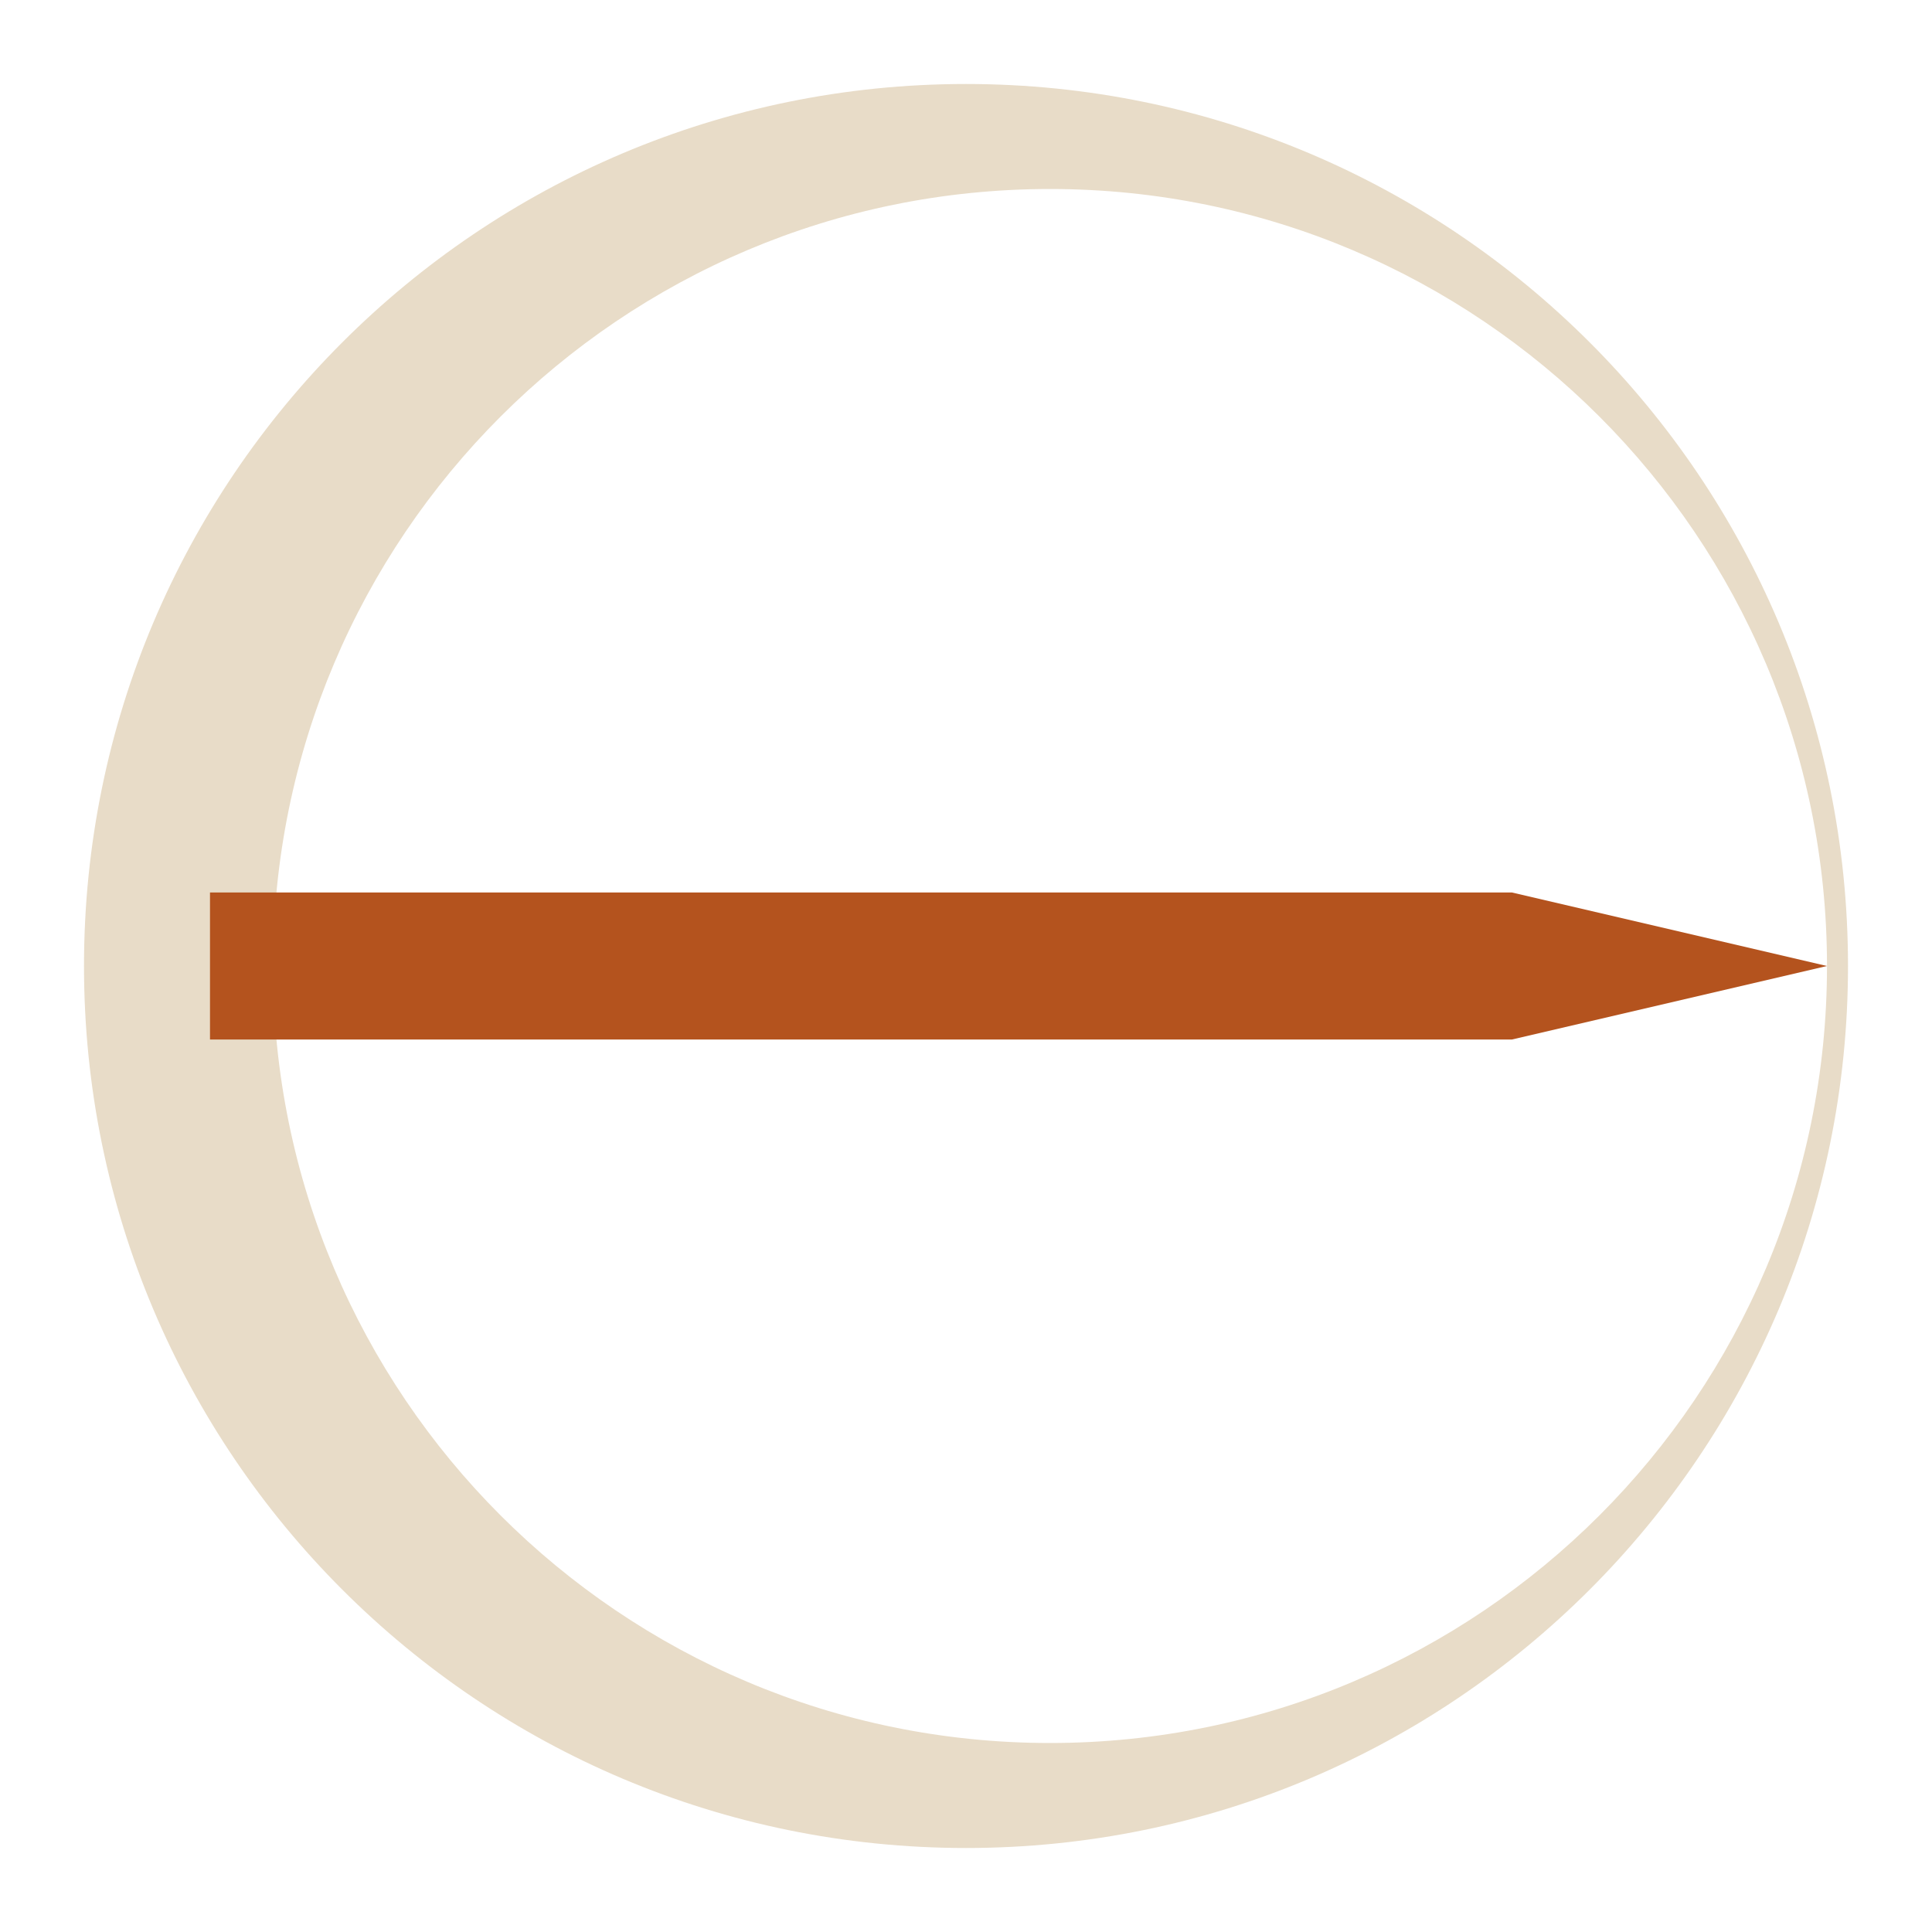
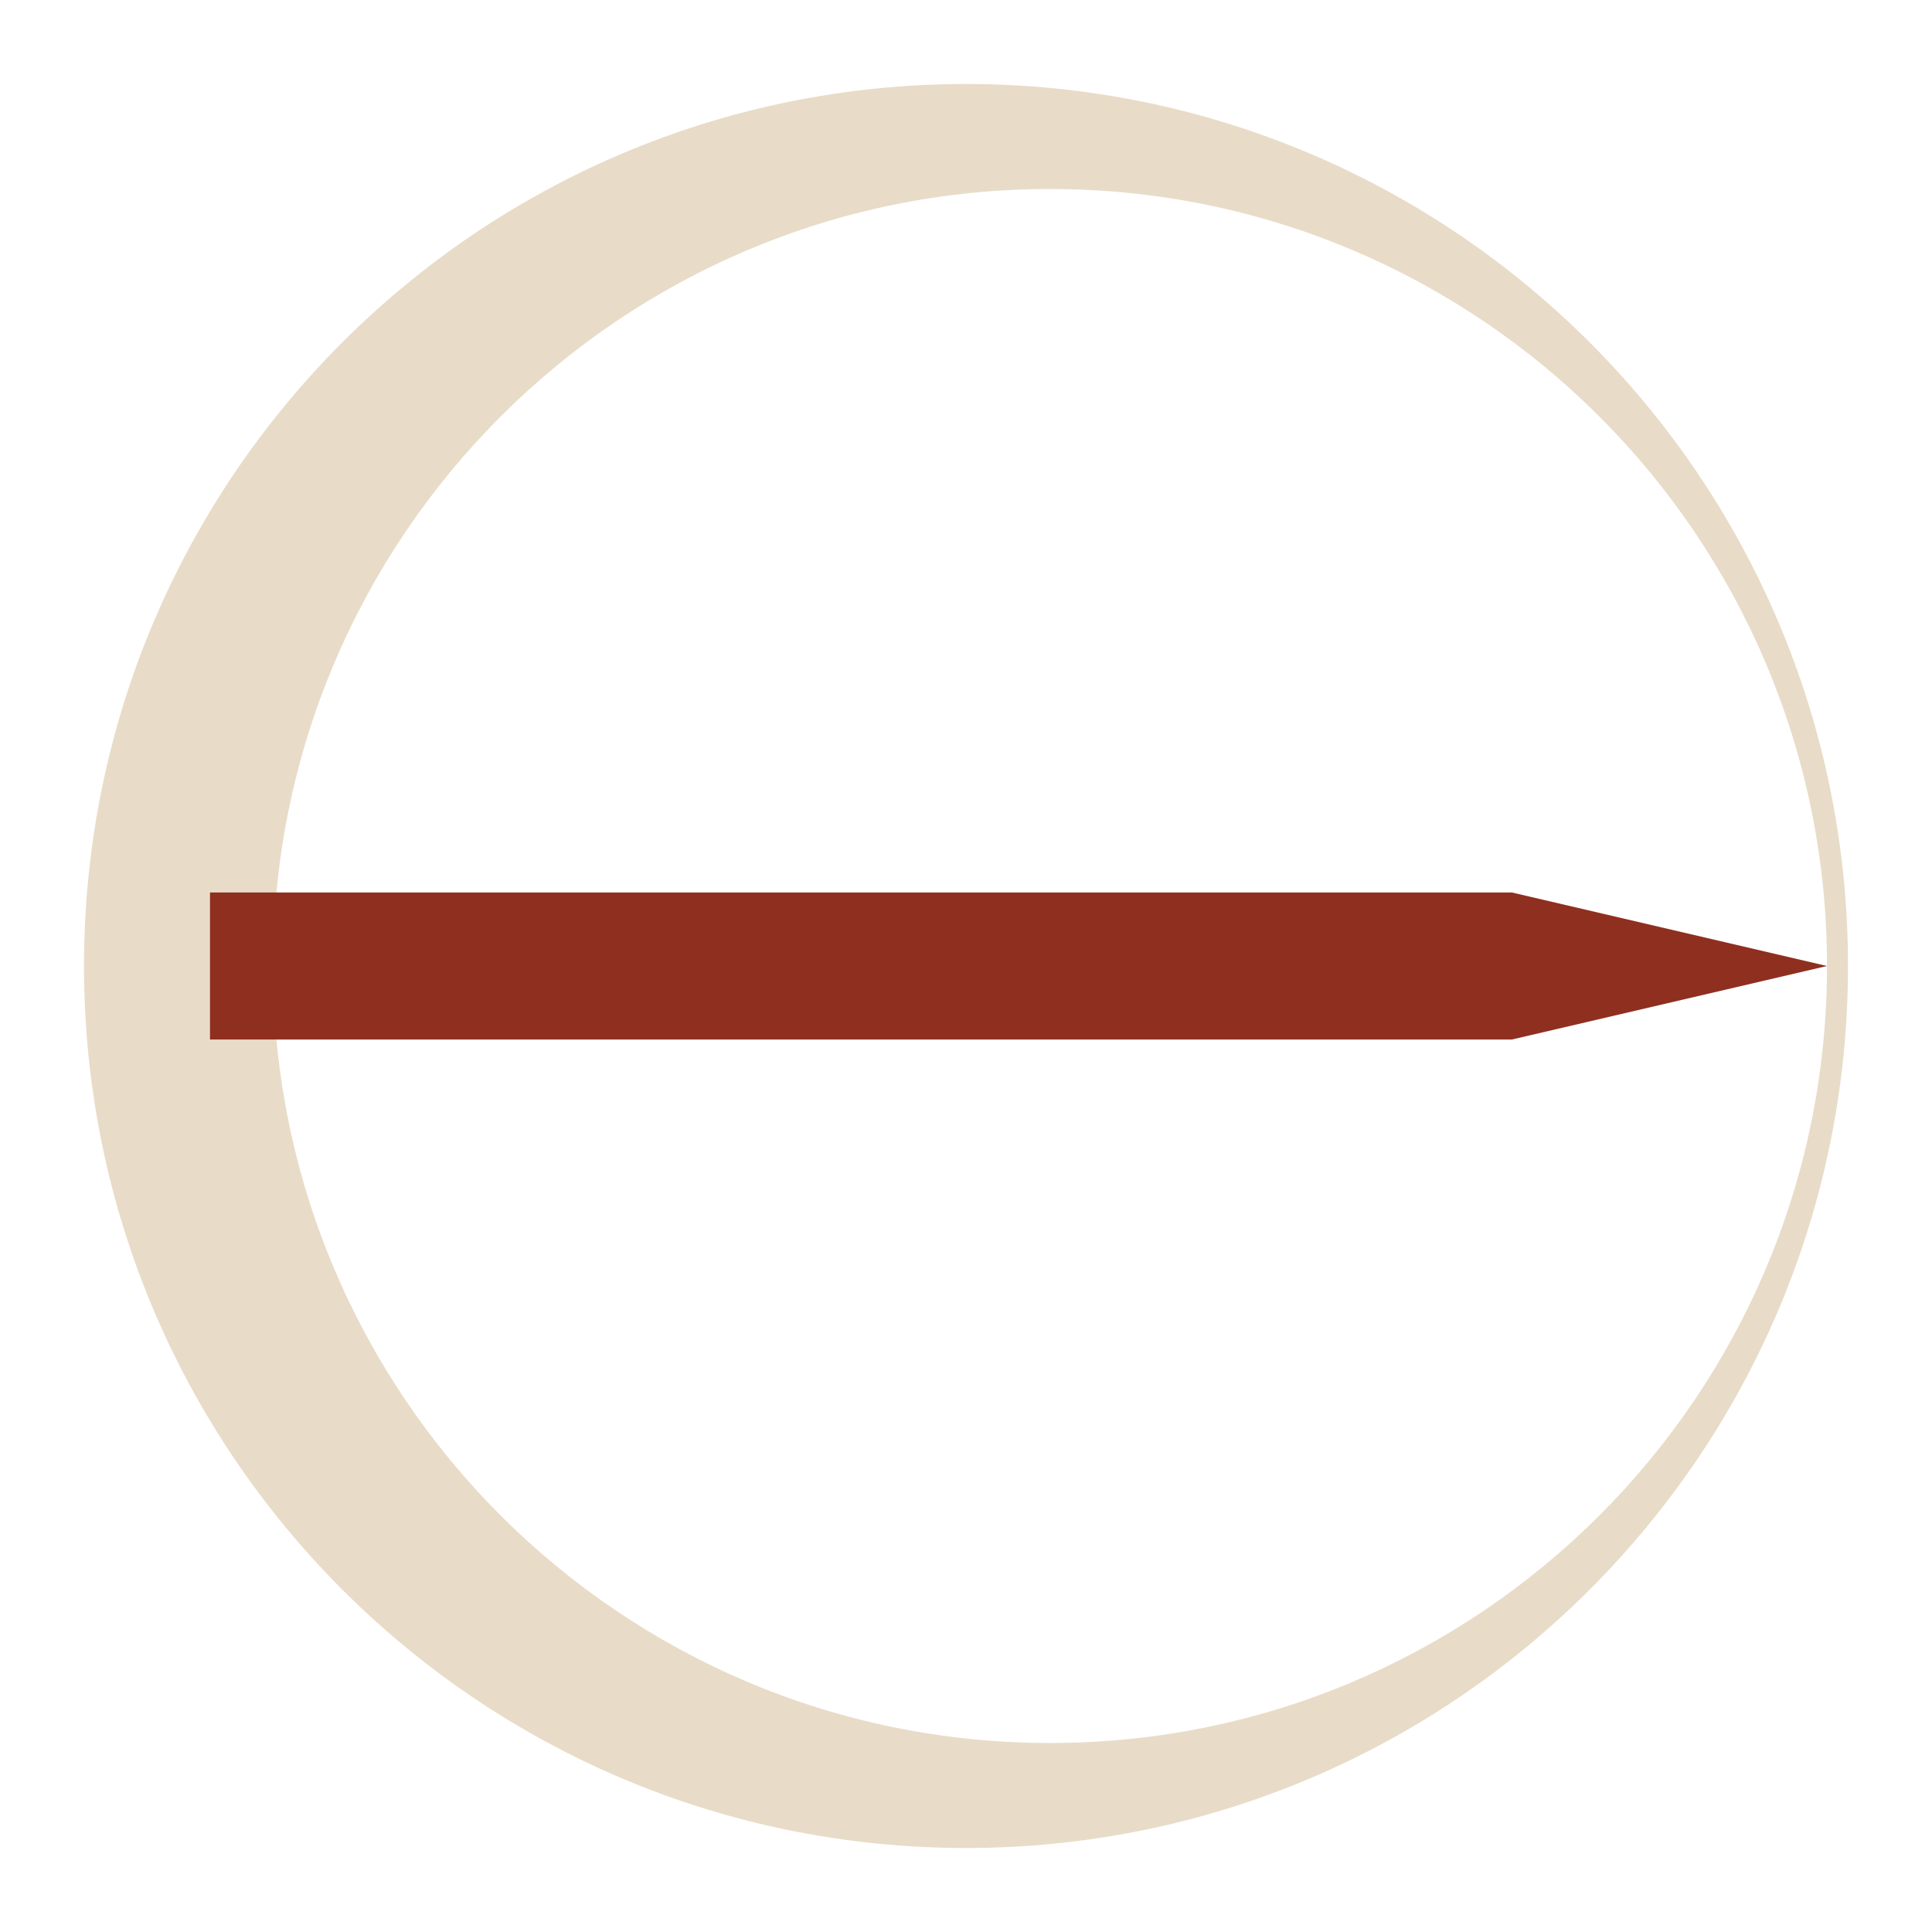
<svg xmlns="http://www.w3.org/2000/svg" viewBox="14 14 92 92">
  <path fill="#e8dcc8" fill-rule="evenodd" d="M18 60 a42 42 0 1 0 84 0 a42 42 0 1 0 -84 0 Z M27 60 a37 37 0 1 0 74 0 a37 37 0 1 0 -74 0 Z" />
-   <path fill="#b4531e" d="M24 56.5 H86 L101 60 L86 63.5 H24 Z" />
+   <path fill="#8f2f1f" d="M24 56.5 H86 L101 60 L86 63.5 H24 Z" />
</svg>
